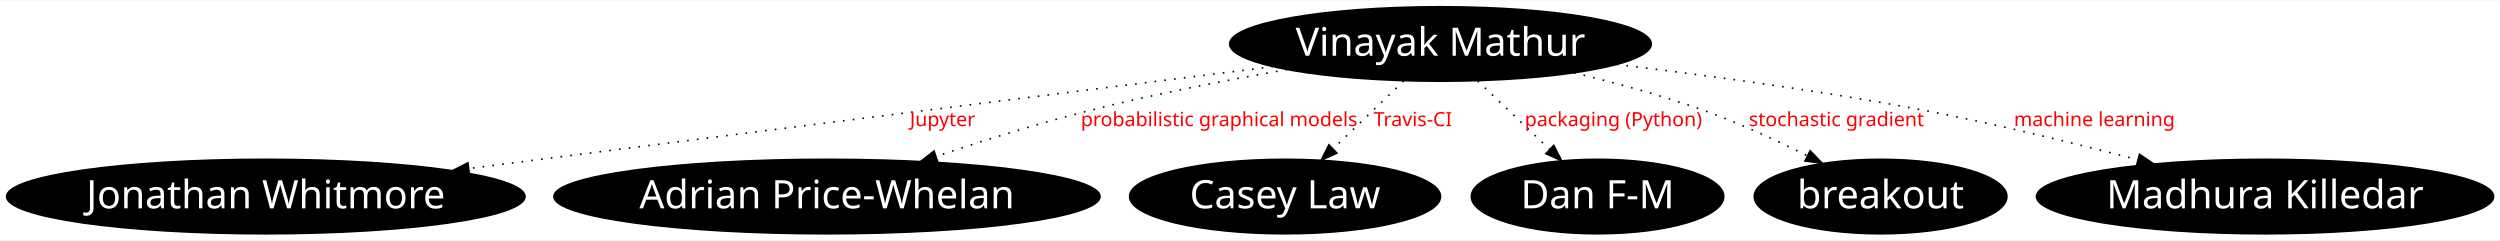
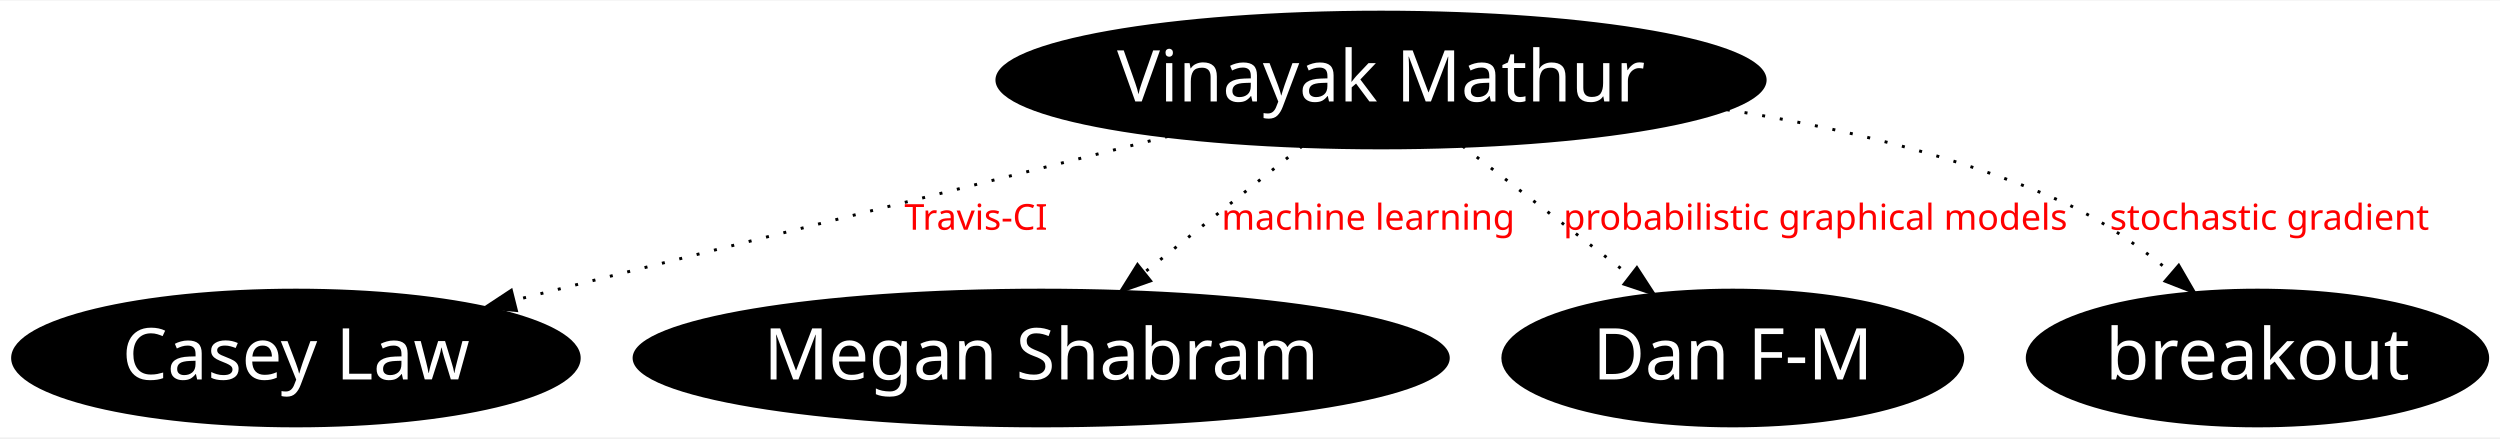
- <svg xmlns="http://www.w3.org/2000/svg" width="1528pt" height="147pt" viewBox="0.00 0.00 1528.07 146.51">
+ <svg xmlns="http://www.w3.org/2000/svg" width="839pt" height="147pt" viewBox="0.00 0.00 838.62 146.51">
  <g id="graph0" class="graph" transform="scale(1 1) rotate(0) translate(4 142.51)">
-     <polygon fill="white" stroke="none" points="-4,4 -4,-142.51 1524.07,-142.51 1524.07,4 -4,4" />
+     <polygon fill="white" stroke="none" points="-4,4 -4,-142.51 834.62,-142.51 834.62,4 -4,4" />
    <g id="node1" class="node">
-       <ellipse fill="black" stroke="black" cx="158.464" cy="-22.627" rx="158.427" ry="22.756" />
-       <text text-anchor="middle" x="158.464" y="-15.427" font-family="sans-serif" font-size="24.00" fill="white">Jonathan Whitmore</text>
+       <ellipse fill="black" stroke="black" cx="95.263" cy="-22.627" rx="95.027" ry="22.756" />
+       <text text-anchor="middle" x="95.263" y="-15.427" font-family="sans-serif" font-size="24.00" fill="white">Casey Law</text>
    </g>
    <g id="node2" class="node">
-       <ellipse fill="black" stroke="black" cx="501.464" cy="-22.627" rx="166.881" ry="22.756" />
-       <text text-anchor="middle" x="501.464" y="-15.427" font-family="sans-serif" font-size="24.00" fill="white">Adrian Price-Whelan</text>
+       <ellipse fill="black" stroke="black" cx="345.263" cy="-22.627" rx="136.557" ry="22.756" />
+       <text text-anchor="middle" x="345.263" y="-15.427" font-family="sans-serif" font-size="24.00" fill="white">Megan Shabram</text>
    </g>
    <g id="node3" class="node">
-       <ellipse fill="black" stroke="black" cx="781.464" cy="-22.627" rx="95.027" ry="22.756" />
-       <text text-anchor="middle" x="781.464" y="-15.427" font-family="sans-serif" font-size="24.00" fill="white">Casey Law</text>
+       <ellipse fill="black" stroke="black" cx="577.263" cy="-22.627" rx="77.13" ry="22.756" />
+       <text text-anchor="middle" x="577.263" y="-15.427" font-family="sans-serif" font-size="24.00" fill="white">Dan F-M</text>
    </g>
    <g id="node4" class="node">
-       <ellipse fill="black" stroke="black" cx="972.464" cy="-22.627" rx="77.13" ry="22.756" />
-       <text text-anchor="middle" x="972.464" y="-15.427" font-family="sans-serif" font-size="24.00" fill="white">Dan F-M</text>
+       <ellipse fill="black" stroke="black" cx="753.263" cy="-22.627" rx="77.213" ry="22.756" />
+       <text text-anchor="middle" x="753.263" y="-15.427" font-family="sans-serif" font-size="24.00" fill="white">breakout</text>
    </g>
    <g id="node5" class="node">
-       <ellipse fill="black" stroke="black" cx="1145.46" cy="-22.627" rx="77.213" ry="22.756" />
-       <text text-anchor="middle" x="1145.46" y="-15.427" font-family="sans-serif" font-size="24.00" fill="white">breakout</text>
-     </g>
-     <g id="node6" class="node">
-       <ellipse fill="black" stroke="black" cx="876.464" cy="-115.882" rx="128.845" ry="22.756" />
-       <text text-anchor="middle" x="876.464" y="-108.682" font-family="sans-serif" font-size="24.00" fill="white">Vinayak Mathur</text>
+       <ellipse fill="black" stroke="black" cx="459.263" cy="-115.882" rx="128.845" ry="22.756" />
+       <text text-anchor="middle" x="459.263" y="-108.682" font-family="sans-serif" font-size="24.00" fill="white">Vinayak Mathur</text>
    </g>
    <g id="edge1" class="edge">
-       <path fill="none" stroke="black" stroke-dasharray="1,5" d="M774.138,-102.048C663.499,-88.148 481.956,-65.276 325.464,-45.255 311.562,-43.476 297.012,-41.606 282.542,-39.739" />
-       <polygon fill="black" stroke="black" points="282.912,-36.258 272.546,-38.449 282.016,-43.201 282.912,-36.258" />
-       <text text-anchor="middle" x="572.14" y="-65.655" font-family="sans-serif" font-size="12.00" fill="red">Jupyter</text>
+       <path fill="none" stroke="black" stroke-dasharray="1,5" d="M387.783,-96.962C324.5,-81.097 232.527,-58.039 168.671,-42.031" />
+       <polygon fill="black" stroke="black" points="169.223,-38.561 158.672,-39.524 167.521,-45.351 169.223,-38.561" />
+       <text text-anchor="middle" x="323.375" y="-65.655" font-family="sans-serif" font-size="12.00" fill="red">Travis-CI</text>
    </g>
    <g id="edge2" class="edge">
-       <path fill="none" stroke="black" stroke-dasharray="1,5" d="M782.762,-100.251C745.024,-93.661 701.236,-85.131 662.052,-75.255 630.798,-67.377 596.736,-56.731 568.057,-47.153" />
-       <polygon fill="black" stroke="black" points="569.144,-43.825 558.55,-43.951 566.91,-50.459 569.144,-43.825" />
-       <text text-anchor="middle" x="741.17" y="-65.655" font-family="sans-serif" font-size="12.00" fill="red">probabilistic graphical models</text>
+       <path fill="none" stroke="black" stroke-dasharray="1,5" d="M432.823,-93.717C417.109,-81.138 396.995,-65.038 380.01,-51.441" />
+       <polygon fill="black" stroke="black" points="381.949,-48.511 371.955,-44.994 377.575,-53.975 381.949,-48.511" />
+       <text text-anchor="middle" x="454.958" y="-65.655" font-family="sans-serif" font-size="12.00" fill="red">machine learning</text>
    </g>
    <g id="edge3" class="edge">
-       <path fill="none" stroke="black" stroke-dasharray="1,5" d="M853.95,-93.256C841.08,-80.893 824.789,-65.244 810.912,-51.915" />
-       <polygon fill="black" stroke="black" points="813.125,-49.187 803.488,-44.783 808.275,-54.235 813.125,-49.187" />
-       <text text-anchor="middle" x="859.575" y="-65.655" font-family="sans-serif" font-size="12.00" fill="red">Travis-CI</text>
+       <path fill="none" stroke="black" stroke-dasharray="1,5" d="M486.631,-93.717C503.399,-80.75 525.006,-64.041 542.917,-50.189" />
+       <polygon fill="black" stroke="black" points="545.086,-52.936 550.855,-44.05 540.804,-47.399 545.086,-52.936" />
+       <text text-anchor="middle" x="604.969" y="-65.655" font-family="sans-serif" font-size="12.00" fill="red">probabilistic graphical models</text>
    </g>
    <g id="edge4" class="edge">
-       <path fill="none" stroke="black" stroke-dasharray="1,5" d="M899.214,-93.256C912.314,-80.804 928.92,-65.019 943.008,-51.627" />
-       <polygon fill="black" stroke="black" points="945.701,-53.897 950.537,-44.47 940.878,-48.823 945.701,-53.897" />
-       <text text-anchor="middle" x="982.161" y="-65.655" font-family="sans-serif" font-size="12.00" fill="red">packaging (Python)</text>
-     </g>
-     <g id="edge5" class="edge">
-       <path fill="none" stroke="black" stroke-dasharray="1,5" d="M958.09,-98.213C983.816,-92.053 1012.12,-84.323 1037.46,-75.255 1058.82,-67.613 1081.6,-57.104 1100.7,-47.56" />
-       <polygon fill="black" stroke="black" points="1102.42,-50.611 1109.76,-42.97 1099.26,-44.367 1102.42,-50.611" />
-       <text text-anchor="middle" x="1118.49" y="-65.655" font-family="sans-serif" font-size="12.00" fill="red">stochastic gradient</text>
-     </g>
-     <g id="node7" class="node">
-       <ellipse fill="black" stroke="black" cx="1380.46" cy="-22.627" rx="139.708" ry="22.756" />
-       <text text-anchor="middle" x="1380.46" y="-15.427" font-family="sans-serif" font-size="24.00" fill="white">Madhura Killedar</text>
-     </g>
-     <g id="edge6" class="edge">
-       <path fill="none" stroke="black" stroke-dasharray="1,5" d="M984.135,-103.361C1040.48,-96.604 1110.45,-87.064 1172.46,-75.255 1215.93,-66.977 1263.9,-55.249 1302.81,-45.062" />
-       <polygon fill="black" stroke="black" points="1303.72,-48.442 1312.49,-42.509 1301.93,-41.673 1303.72,-48.442" />
-       <text text-anchor="middle" x="1276.16" y="-65.655" font-family="sans-serif" font-size="12.00" fill="red">machine learning</text>
+       <path fill="none" stroke="black" stroke-dasharray="1,5" d="M575.274,-105.913C612.202,-100.148 652.473,-90.706 687.263,-75.255 700.507,-69.373 713.436,-60.252 724.291,-51.304" />
+       <polygon fill="black" stroke="black" points="726.851,-53.719 732.159,-44.55 722.291,-48.408 726.851,-53.719" />
+       <text text-anchor="middle" x="757.291" y="-65.655" font-family="sans-serif" font-size="12.00" fill="red">stochastic gradient</text>
    </g>
  </g>
</svg>
